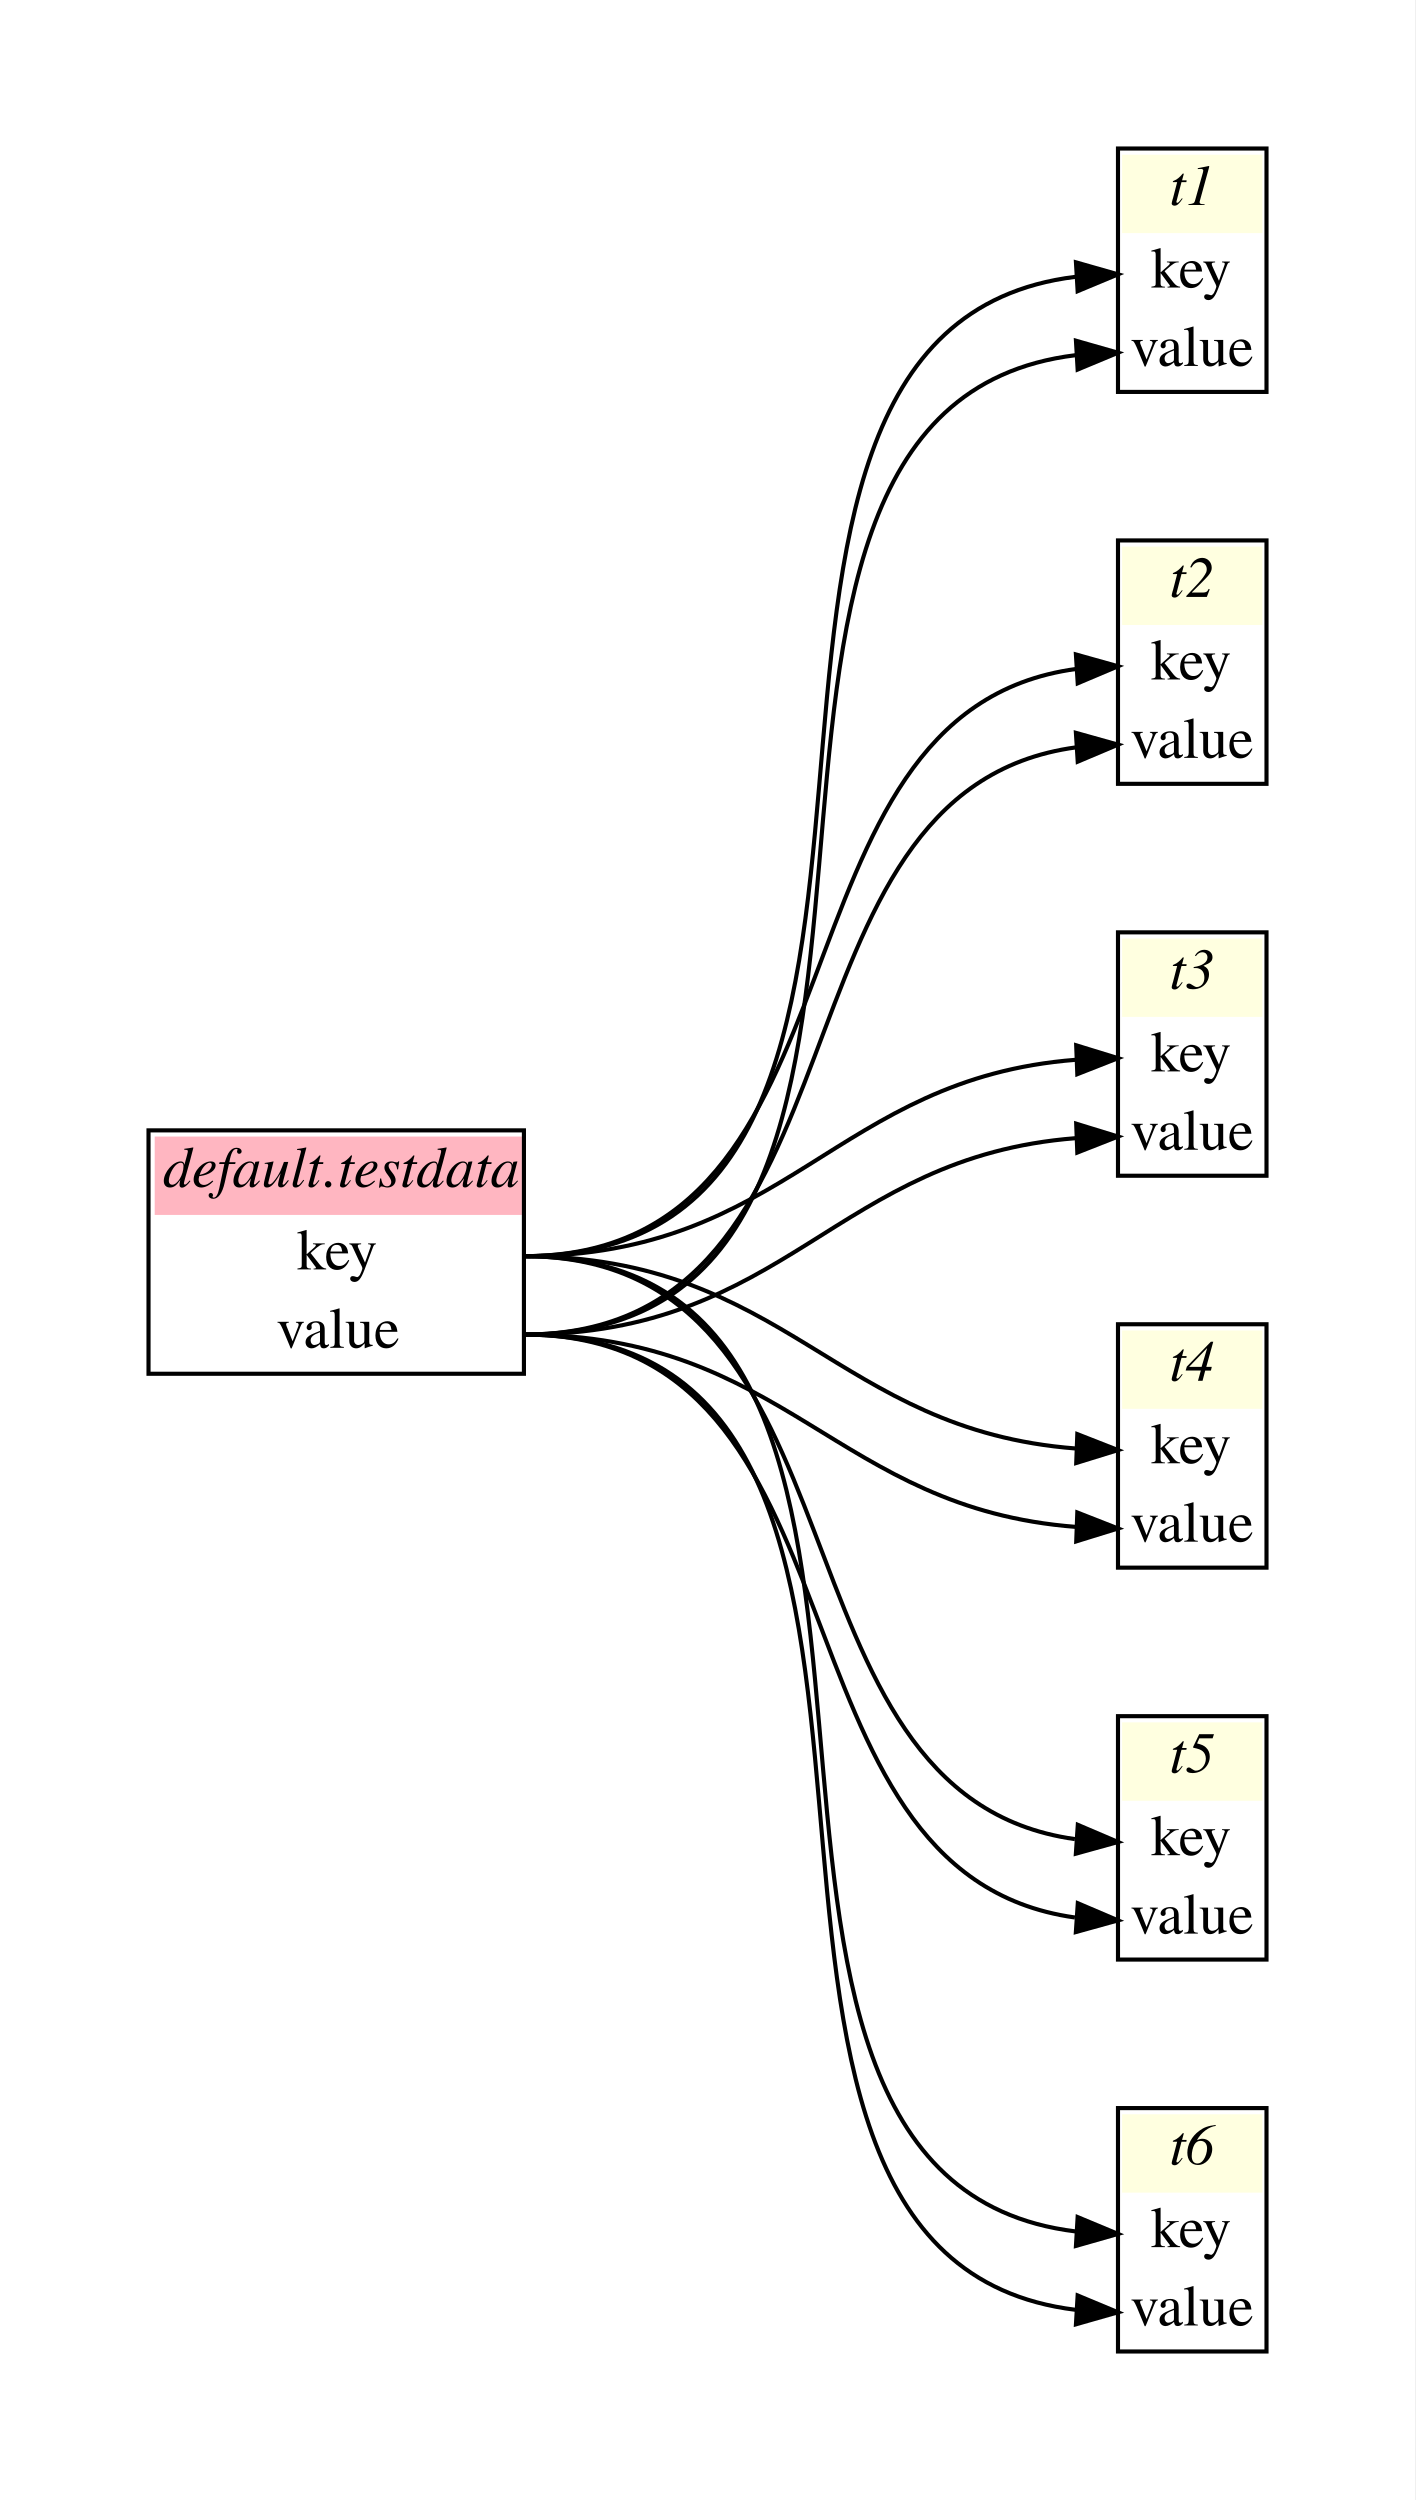
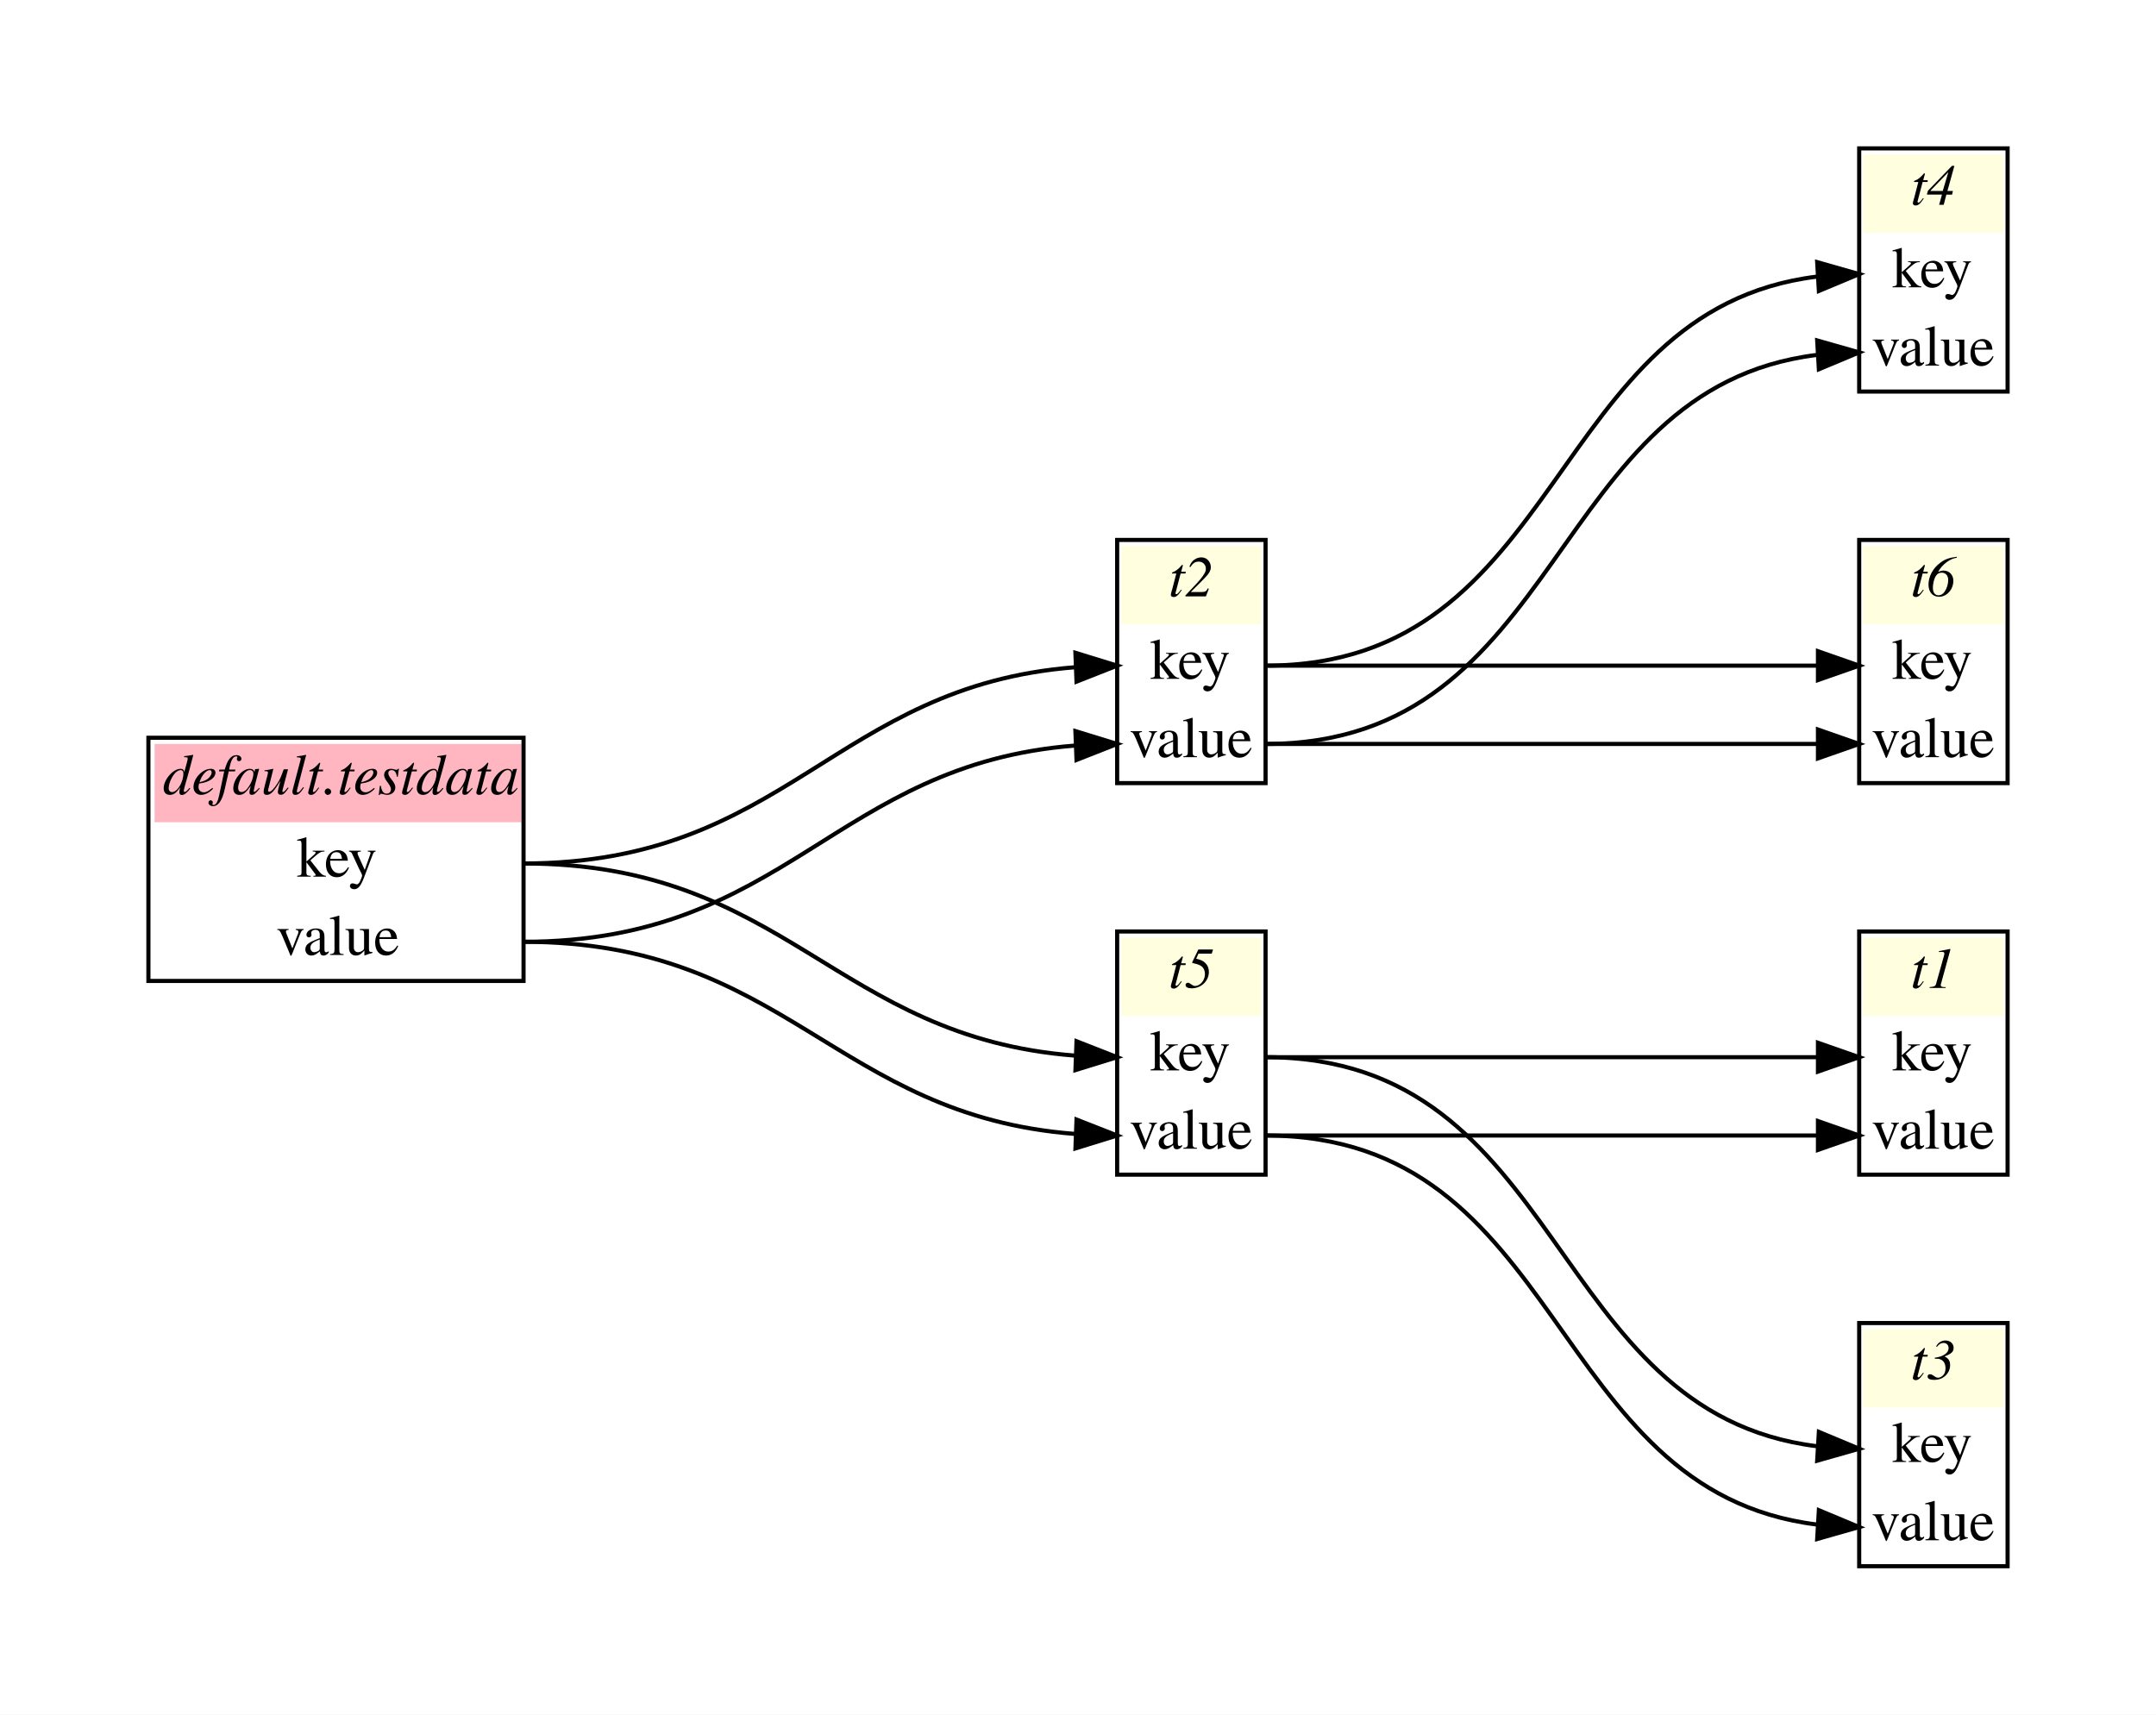
- <svg xmlns="http://www.w3.org/2000/svg" width="343pt" height="606pt" viewBox="0.00 0.00 343.00 606.00">
-   <g id="graph0" class="graph" transform="scale(1 1) rotate(0) translate(36 570)">
-     <polygon fill="white" stroke="transparent" points="-36,36 -36,-570 307,-570 307,36 -36,36" />
+ <svg xmlns="http://www.w3.org/2000/svg" width="523pt" height="416pt" viewBox="0.00 0.00 523.00 416.00">
+   <g id="graph0" class="graph" transform="scale(1 1) rotate(0) translate(36 380)">
+     <polygon fill="white" stroke="transparent" points="-36,36 -36,-380 487,-380 487,36 -36,36" />
    <g id="node1" class="node">
-       <polygon fill="lightpink" stroke="transparent" points="1.5,-275.5 1.5,-294.5 90.5,-294.5 90.5,-275.5 1.5,-275.5" />
-       <text text-anchor="start" x="3.5" y="-282.3" font-family="Times,serif" font-style="italic" font-size="14.00">default.testdata</text>
-       <text text-anchor="start" x="36" y="-262.3" font-family="Times,serif" font-size="14.00">key</text>
-       <text text-anchor="start" x="31" y="-243.3" font-family="Times,serif" font-size="14.00">value</text>
-       <polygon fill="none" stroke="black" points="0,-237 0,-296 91,-296 91,-237 0,-237" />
-     </g>
-     <g id="node2" class="node">
-       <polygon fill="lightyellow" stroke="transparent" points="236,-513.5 236,-532.5 270,-532.5 270,-513.5 236,-513.5" />
-       <text text-anchor="start" x="247.5" y="-520.3" font-family="Times,serif" font-style="italic" font-size="14.00">t1</text>
-       <text text-anchor="start" x="243" y="-500.3" font-family="Times,serif" font-size="14.00">key</text>
-       <text text-anchor="start" x="238" y="-481.3" font-family="Times,serif" font-size="14.00">value</text>
-       <polygon fill="none" stroke="black" points="235,-475 235,-534 271,-534 271,-475 235,-475" />
-     </g>
-     <g id="edge1" class="edge">
-       <path fill="none" stroke="black" d="M91,-265.5C211.01,-265.5 117.22,-489.76 224.71,-502.9" />
-       <polygon fill="black" stroke="black" points="224.81,-506.41 235,-503.5 225.22,-499.42 224.81,-506.41" />
-     </g>
-     <g id="edge7" class="edge">
-       <path fill="none" stroke="black" d="M91,-246.5C211.01,-246.5 117.22,-470.76 224.71,-483.9" />
-       <polygon fill="black" stroke="black" points="224.81,-487.41 235,-484.5 225.22,-480.42 224.81,-487.41" />
+       <polygon fill="lightpink" stroke="transparent" points="1.5,-180.5 1.5,-199.5 90.5,-199.5 90.5,-180.5 1.5,-180.5" />
+       <text text-anchor="start" x="3.5" y="-187.3" font-family="Times,serif" font-style="italic" font-size="14.00">default.testdata</text>
+       <text text-anchor="start" x="36" y="-167.3" font-family="Times,serif" font-size="14.00">key</text>
+       <text text-anchor="start" x="31" y="-148.3" font-family="Times,serif" font-size="14.00">value</text>
+       <polygon fill="none" stroke="black" points="0,-142 0,-201 91,-201 91,-142 0,-142" />
    </g>
    <g id="node3" class="node">
-       <polygon fill="lightyellow" stroke="transparent" points="236,-418.5 236,-437.5 270,-437.5 270,-418.5 236,-418.5" />
-       <text text-anchor="start" x="247.5" y="-425.3" font-family="Times,serif" font-style="italic" font-size="14.00">t2</text>
-       <text text-anchor="start" x="243" y="-405.3" font-family="Times,serif" font-size="14.00">key</text>
-       <text text-anchor="start" x="238" y="-386.3" font-family="Times,serif" font-size="14.00">value</text>
-       <polygon fill="none" stroke="black" points="235,-380 235,-439 271,-439 271,-380 235,-380" />
-     </g>
-     <g id="edge2" class="edge">
-       <path fill="none" stroke="black" d="M91,-265.5C177.67,-265.5 147.45,-397.55 224.99,-407.86" />
-       <polygon fill="black" stroke="black" points="224.8,-411.36 235,-408.5 225.24,-404.37 224.8,-411.36" />
-     </g>
-     <g id="edge8" class="edge">
-       <path fill="none" stroke="black" d="M91,-246.5C177.67,-246.5 147.45,-378.55 224.99,-388.86" />
-       <polygon fill="black" stroke="black" points="224.8,-392.36 235,-389.5 225.24,-385.37 224.8,-392.36" />
-     </g>
-     <g id="node4" class="node">
-       <polygon fill="lightyellow" stroke="transparent" points="236,-323.5 236,-342.5 270,-342.5 270,-323.5 236,-323.5" />
-       <text text-anchor="start" x="247.5" y="-330.3" font-family="Times,serif" font-style="italic" font-size="14.00">t3</text>
-       <text text-anchor="start" x="243" y="-310.3" font-family="Times,serif" font-size="14.00">key</text>
-       <text text-anchor="start" x="238" y="-291.3" font-family="Times,serif" font-size="14.00">value</text>
-       <polygon fill="none" stroke="black" points="235,-285 235,-344 271,-344 271,-285 235,-285" />
-     </g>
-     <g id="edge3" class="edge">
-       <path fill="none" stroke="black" d="M91,-265.5C154.9,-265.5 166.42,-308.57 224.8,-313.11" />
-       <polygon fill="black" stroke="black" points="224.87,-316.62 235,-313.5 225.14,-309.62 224.87,-316.62" />
-     </g>
-     <g id="edge9" class="edge">
-       <path fill="none" stroke="black" d="M91,-246.5C154.9,-246.5 166.42,-289.57 224.8,-294.11" />
-       <polygon fill="black" stroke="black" points="224.87,-297.62 235,-294.5 225.14,-290.62 224.87,-297.62" />
-     </g>
-     <g id="node5" class="node">
      <polygon fill="lightyellow" stroke="transparent" points="236,-228.5 236,-247.5 270,-247.5 270,-228.5 236,-228.5" />
-       <text text-anchor="start" x="247.5" y="-235.3" font-family="Times,serif" font-style="italic" font-size="14.00">t4</text>
+       <text text-anchor="start" x="247.5" y="-235.3" font-family="Times,serif" font-style="italic" font-size="14.00">t2</text>
      <text text-anchor="start" x="243" y="-215.3" font-family="Times,serif" font-size="14.00">key</text>
      <text text-anchor="start" x="238" y="-196.3" font-family="Times,serif" font-size="14.00">value</text>
      <polygon fill="none" stroke="black" points="235,-190 235,-249 271,-249 271,-190 235,-190" />
    </g>
-     <g id="edge4" class="edge">
-       <path fill="none" stroke="black" d="M91,-265.5C154.77,-265.5 166.53,-223.33 224.82,-218.88" />
-       <polygon fill="black" stroke="black" points="225.14,-222.37 235,-218.5 224.88,-215.37 225.14,-222.37" />
+     <g id="edge1" class="edge">
+       <path fill="none" stroke="black" d="M91,-170.5C154.9,-170.5 166.42,-213.57 224.8,-218.11" />
+       <polygon fill="black" stroke="black" points="224.87,-221.62 235,-218.5 225.14,-214.62 224.87,-221.62" />
    </g>
-     <g id="edge10" class="edge">
-       <path fill="none" stroke="black" d="M91,-246.5C154.77,-246.5 166.53,-204.33 224.82,-199.88" />
-       <polygon fill="black" stroke="black" points="225.14,-203.37 235,-199.5 224.88,-196.37 225.14,-203.37" />
+     <g id="edge3" class="edge">
+       <path fill="none" stroke="black" d="M91,-151.5C154.9,-151.5 166.42,-194.57 224.8,-199.11" />
+       <polygon fill="black" stroke="black" points="224.87,-202.62 235,-199.5 225.14,-195.62 224.87,-202.62" />
    </g>
    <g id="node6" class="node">
      <polygon fill="lightyellow" stroke="transparent" points="236,-133.5 236,-152.5 270,-152.5 270,-133.5 236,-133.5" />
      <text text-anchor="start" x="247.5" y="-140.3" font-family="Times,serif" font-style="italic" font-size="14.00">t5</text>
      <text text-anchor="start" x="243" y="-120.3" font-family="Times,serif" font-size="14.00">key</text>
      <text text-anchor="start" x="238" y="-101.3" font-family="Times,serif" font-size="14.00">value</text>
      <polygon fill="none" stroke="black" points="235,-95 235,-154 271,-154 271,-95 235,-95" />
    </g>
+     <g id="edge2" class="edge">
+       <path fill="none" stroke="black" d="M91,-170.5C154.77,-170.5 166.53,-128.33 224.82,-123.88" />
+       <polygon fill="black" stroke="black" points="225.14,-127.37 235,-123.5 224.88,-120.37 225.14,-127.37" />
+     </g>
+     <g id="edge4" class="edge">
+       <path fill="none" stroke="black" d="M91,-151.5C154.77,-151.5 166.53,-109.33 224.82,-104.88" />
+       <polygon fill="black" stroke="black" points="225.14,-108.37 235,-104.5 224.88,-101.37 225.14,-108.37" />
+     </g>
+     <g id="node2" class="node">
+       <polygon fill="lightyellow" stroke="transparent" points="416,-133.5 416,-152.5 450,-152.5 450,-133.5 416,-133.5" />
+       <text text-anchor="start" x="427.5" y="-140.3" font-family="Times,serif" font-style="italic" font-size="14.00">t1</text>
+       <text text-anchor="start" x="423" y="-120.3" font-family="Times,serif" font-size="14.00">key</text>
+       <text text-anchor="start" x="418" y="-101.3" font-family="Times,serif" font-size="14.00">value</text>
+       <polygon fill="none" stroke="black" points="415,-95 415,-154 451,-154 451,-95 415,-95" />
+     </g>
+     <g id="node5" class="node">
+       <polygon fill="lightyellow" stroke="transparent" points="416,-323.5 416,-342.5 450,-342.5 450,-323.5 416,-323.5" />
+       <text text-anchor="start" x="427.5" y="-330.3" font-family="Times,serif" font-style="italic" font-size="14.00">t4</text>
+       <text text-anchor="start" x="423" y="-310.3" font-family="Times,serif" font-size="14.00">key</text>
+       <text text-anchor="start" x="418" y="-291.3" font-family="Times,serif" font-size="14.00">value</text>
+       <polygon fill="none" stroke="black" points="415,-285 415,-344 451,-344 451,-285 415,-285" />
+     </g>
    <g id="edge5" class="edge">
-       <path fill="none" stroke="black" d="M91,-265.5C177.2,-265.5 147.84,-134.91 224.56,-124.2" />
-       <polygon fill="black" stroke="black" points="225.26,-127.66 235,-123.5 224.79,-120.67 225.26,-127.66" />
+       <path fill="none" stroke="black" d="M271,-218.5C344.08,-218.5 339.01,-304.8 404.77,-312.89" />
+       <polygon fill="black" stroke="black" points="404.81,-316.4 415,-313.5 405.22,-309.41 404.81,-316.4" />
+     </g>
+     <g id="edge7" class="edge">
+       <path fill="none" stroke="black" d="M271,-199.5C344.08,-199.5 339.01,-285.8 404.77,-293.89" />
+       <polygon fill="black" stroke="black" points="404.81,-297.4 415,-294.5 405.22,-290.41 404.81,-297.4" />
+     </g>
+     <g id="node7" class="node">
+       <polygon fill="lightyellow" stroke="transparent" points="416,-228.5 416,-247.5 450,-247.5 450,-228.5 416,-228.5" />
+       <text text-anchor="start" x="427.5" y="-235.3" font-family="Times,serif" font-style="italic" font-size="14.00">t6</text>
+       <text text-anchor="start" x="423" y="-215.3" font-family="Times,serif" font-size="14.00">key</text>
+       <text text-anchor="start" x="418" y="-196.3" font-family="Times,serif" font-size="14.00">value</text>
+       <polygon fill="none" stroke="black" points="415,-190 415,-249 451,-249 451,-190 415,-190" />
+     </g>
+     <g id="edge6" class="edge">
+       <path fill="none" stroke="black" d="M271,-218.5C331.5,-218.5 349.11,-218.5 404.91,-218.5" />
+       <polygon fill="black" stroke="black" points="405,-222 415,-218.5 405,-215 405,-222" />
+     </g>
+     <g id="edge8" class="edge">
+       <path fill="none" stroke="black" d="M271,-199.5C331.5,-199.5 349.11,-199.5 404.91,-199.5" />
+       <polygon fill="black" stroke="black" points="405,-203 415,-199.5 405,-196 405,-203" />
+     </g>
+     <g id="node4" class="node">
+       <polygon fill="lightyellow" stroke="transparent" points="416,-38.5 416,-57.5 450,-57.5 450,-38.5 416,-38.5" />
+       <text text-anchor="start" x="427.5" y="-45.3" font-family="Times,serif" font-style="italic" font-size="14.00">t3</text>
+       <text text-anchor="start" x="423" y="-25.3" font-family="Times,serif" font-size="14.00">key</text>
+       <text text-anchor="start" x="418" y="-6.3" font-family="Times,serif" font-size="14.00">value</text>
+       <polygon fill="none" stroke="black" points="415,0 415,-59 451,-59 451,0 415,0" />
+     </g>
+     <g id="edge9" class="edge">
+       <path fill="none" stroke="black" d="M271,-123.5C331.5,-123.5 349.11,-123.5 404.91,-123.5" />
+       <polygon fill="black" stroke="black" points="405,-127 415,-123.5 405,-120 405,-127" />
    </g>
    <g id="edge11" class="edge">
-       <path fill="none" stroke="black" d="M91,-246.5C177.2,-246.5 147.84,-115.91 224.56,-105.2" />
-       <polygon fill="black" stroke="black" points="225.26,-108.66 235,-104.5 224.79,-101.67 225.26,-108.66" />
+       <path fill="none" stroke="black" d="M271,-104.5C331.5,-104.5 349.11,-104.5 404.91,-104.5" />
+       <polygon fill="black" stroke="black" points="405,-108 415,-104.5 405,-101 405,-108" />
    </g>
-     <g id="node7" class="node">
-       <polygon fill="lightyellow" stroke="transparent" points="236,-38.5 236,-57.5 270,-57.5 270,-38.5 236,-38.5" />
-       <text text-anchor="start" x="247.5" y="-45.3" font-family="Times,serif" font-style="italic" font-size="14.00">t6</text>
-       <text text-anchor="start" x="243" y="-25.3" font-family="Times,serif" font-size="14.00">key</text>
-       <text text-anchor="start" x="238" y="-6.3" font-family="Times,serif" font-size="14.00">value</text>
-       <polygon fill="none" stroke="black" points="235,0 235,-59 271,-59 271,0 235,0" />
-     </g>
-     <g id="edge6" class="edge">
-       <path fill="none" stroke="black" d="M91,-265.5C210.64,-265.5 117.56,-42.18 224.74,-29.1" />
-       <polygon fill="black" stroke="black" points="225.22,-32.58 235,-28.5 224.81,-25.59 225.22,-32.58" />
+     <g id="edge10" class="edge">
+       <path fill="none" stroke="black" d="M271,-123.5C344.08,-123.5 339.01,-37.2 404.77,-29.11" />
+       <polygon fill="black" stroke="black" points="405.22,-32.59 415,-28.5 404.81,-25.6 405.22,-32.59" />
    </g>
    <g id="edge12" class="edge">
-       <path fill="none" stroke="black" d="M91,-246.5C210.64,-246.5 117.56,-23.18 224.74,-10.1" />
-       <polygon fill="black" stroke="black" points="225.22,-13.58 235,-9.5 224.81,-6.59 225.22,-13.58" />
+       <path fill="none" stroke="black" d="M271,-104.5C344.08,-104.5 339.01,-18.2 404.77,-10.11" />
+       <polygon fill="black" stroke="black" points="405.22,-13.59 415,-9.5 404.81,-6.6 405.22,-13.59" />
    </g>
  </g>
</svg>
